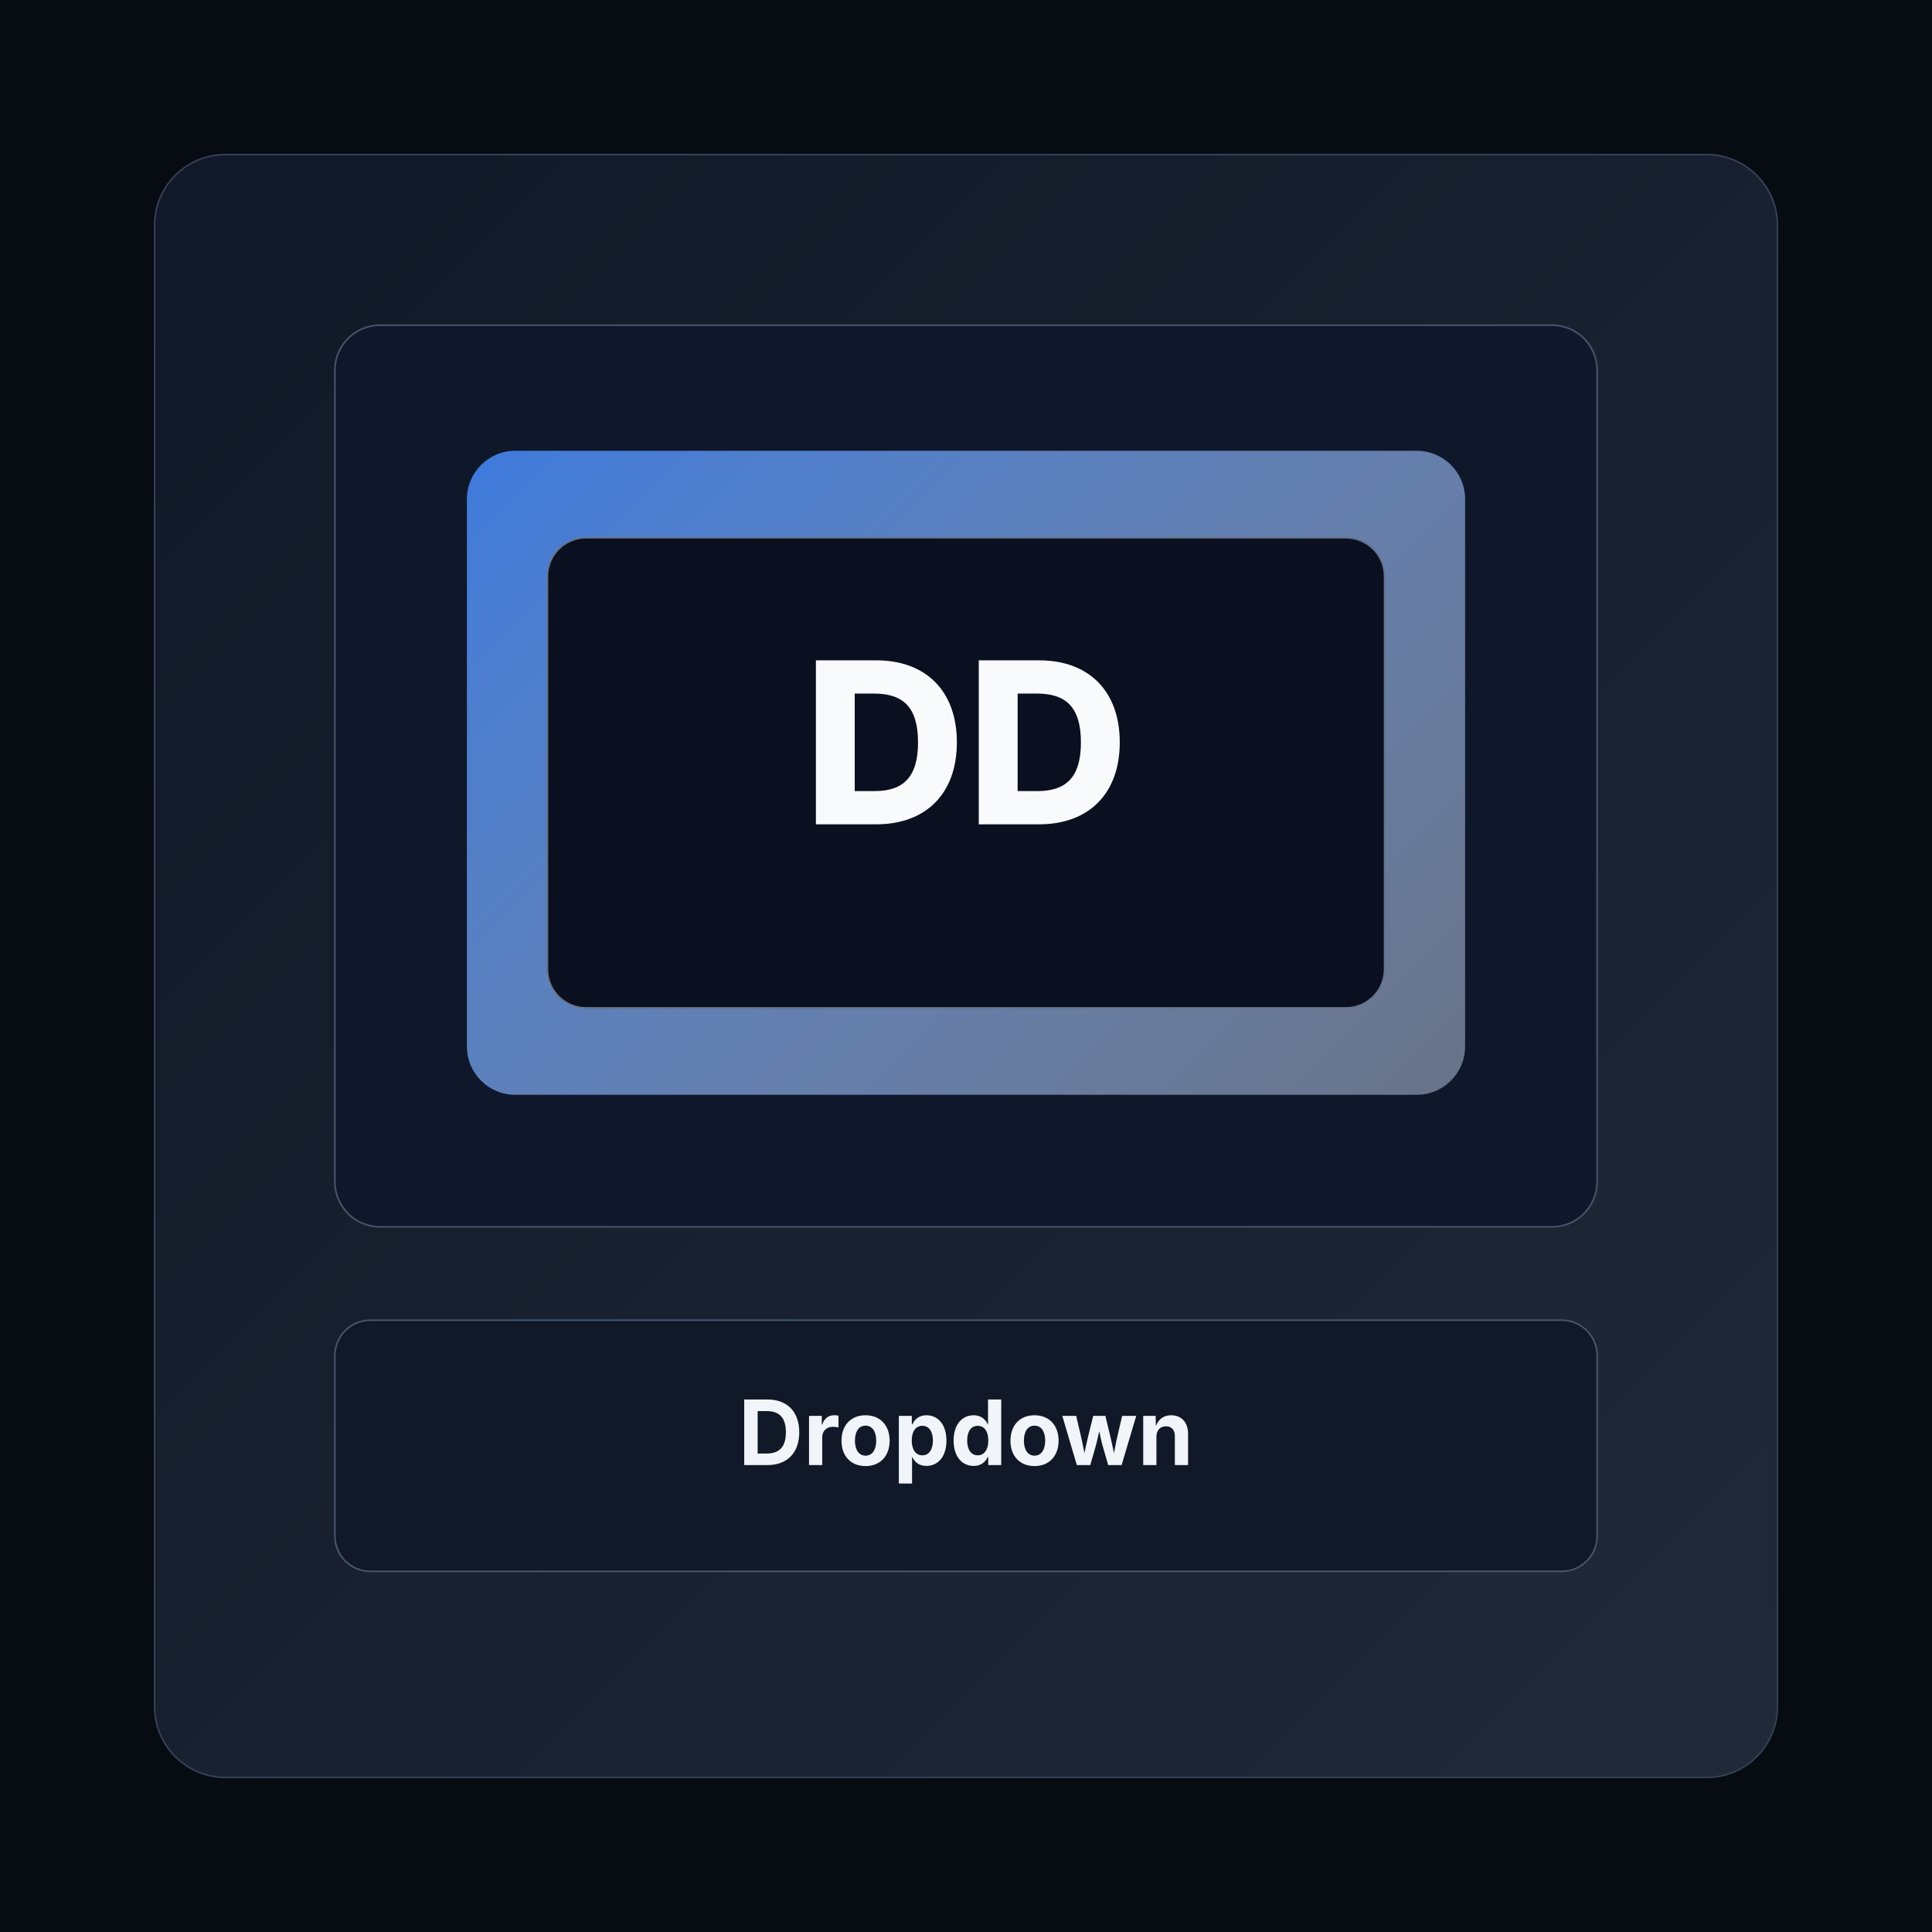
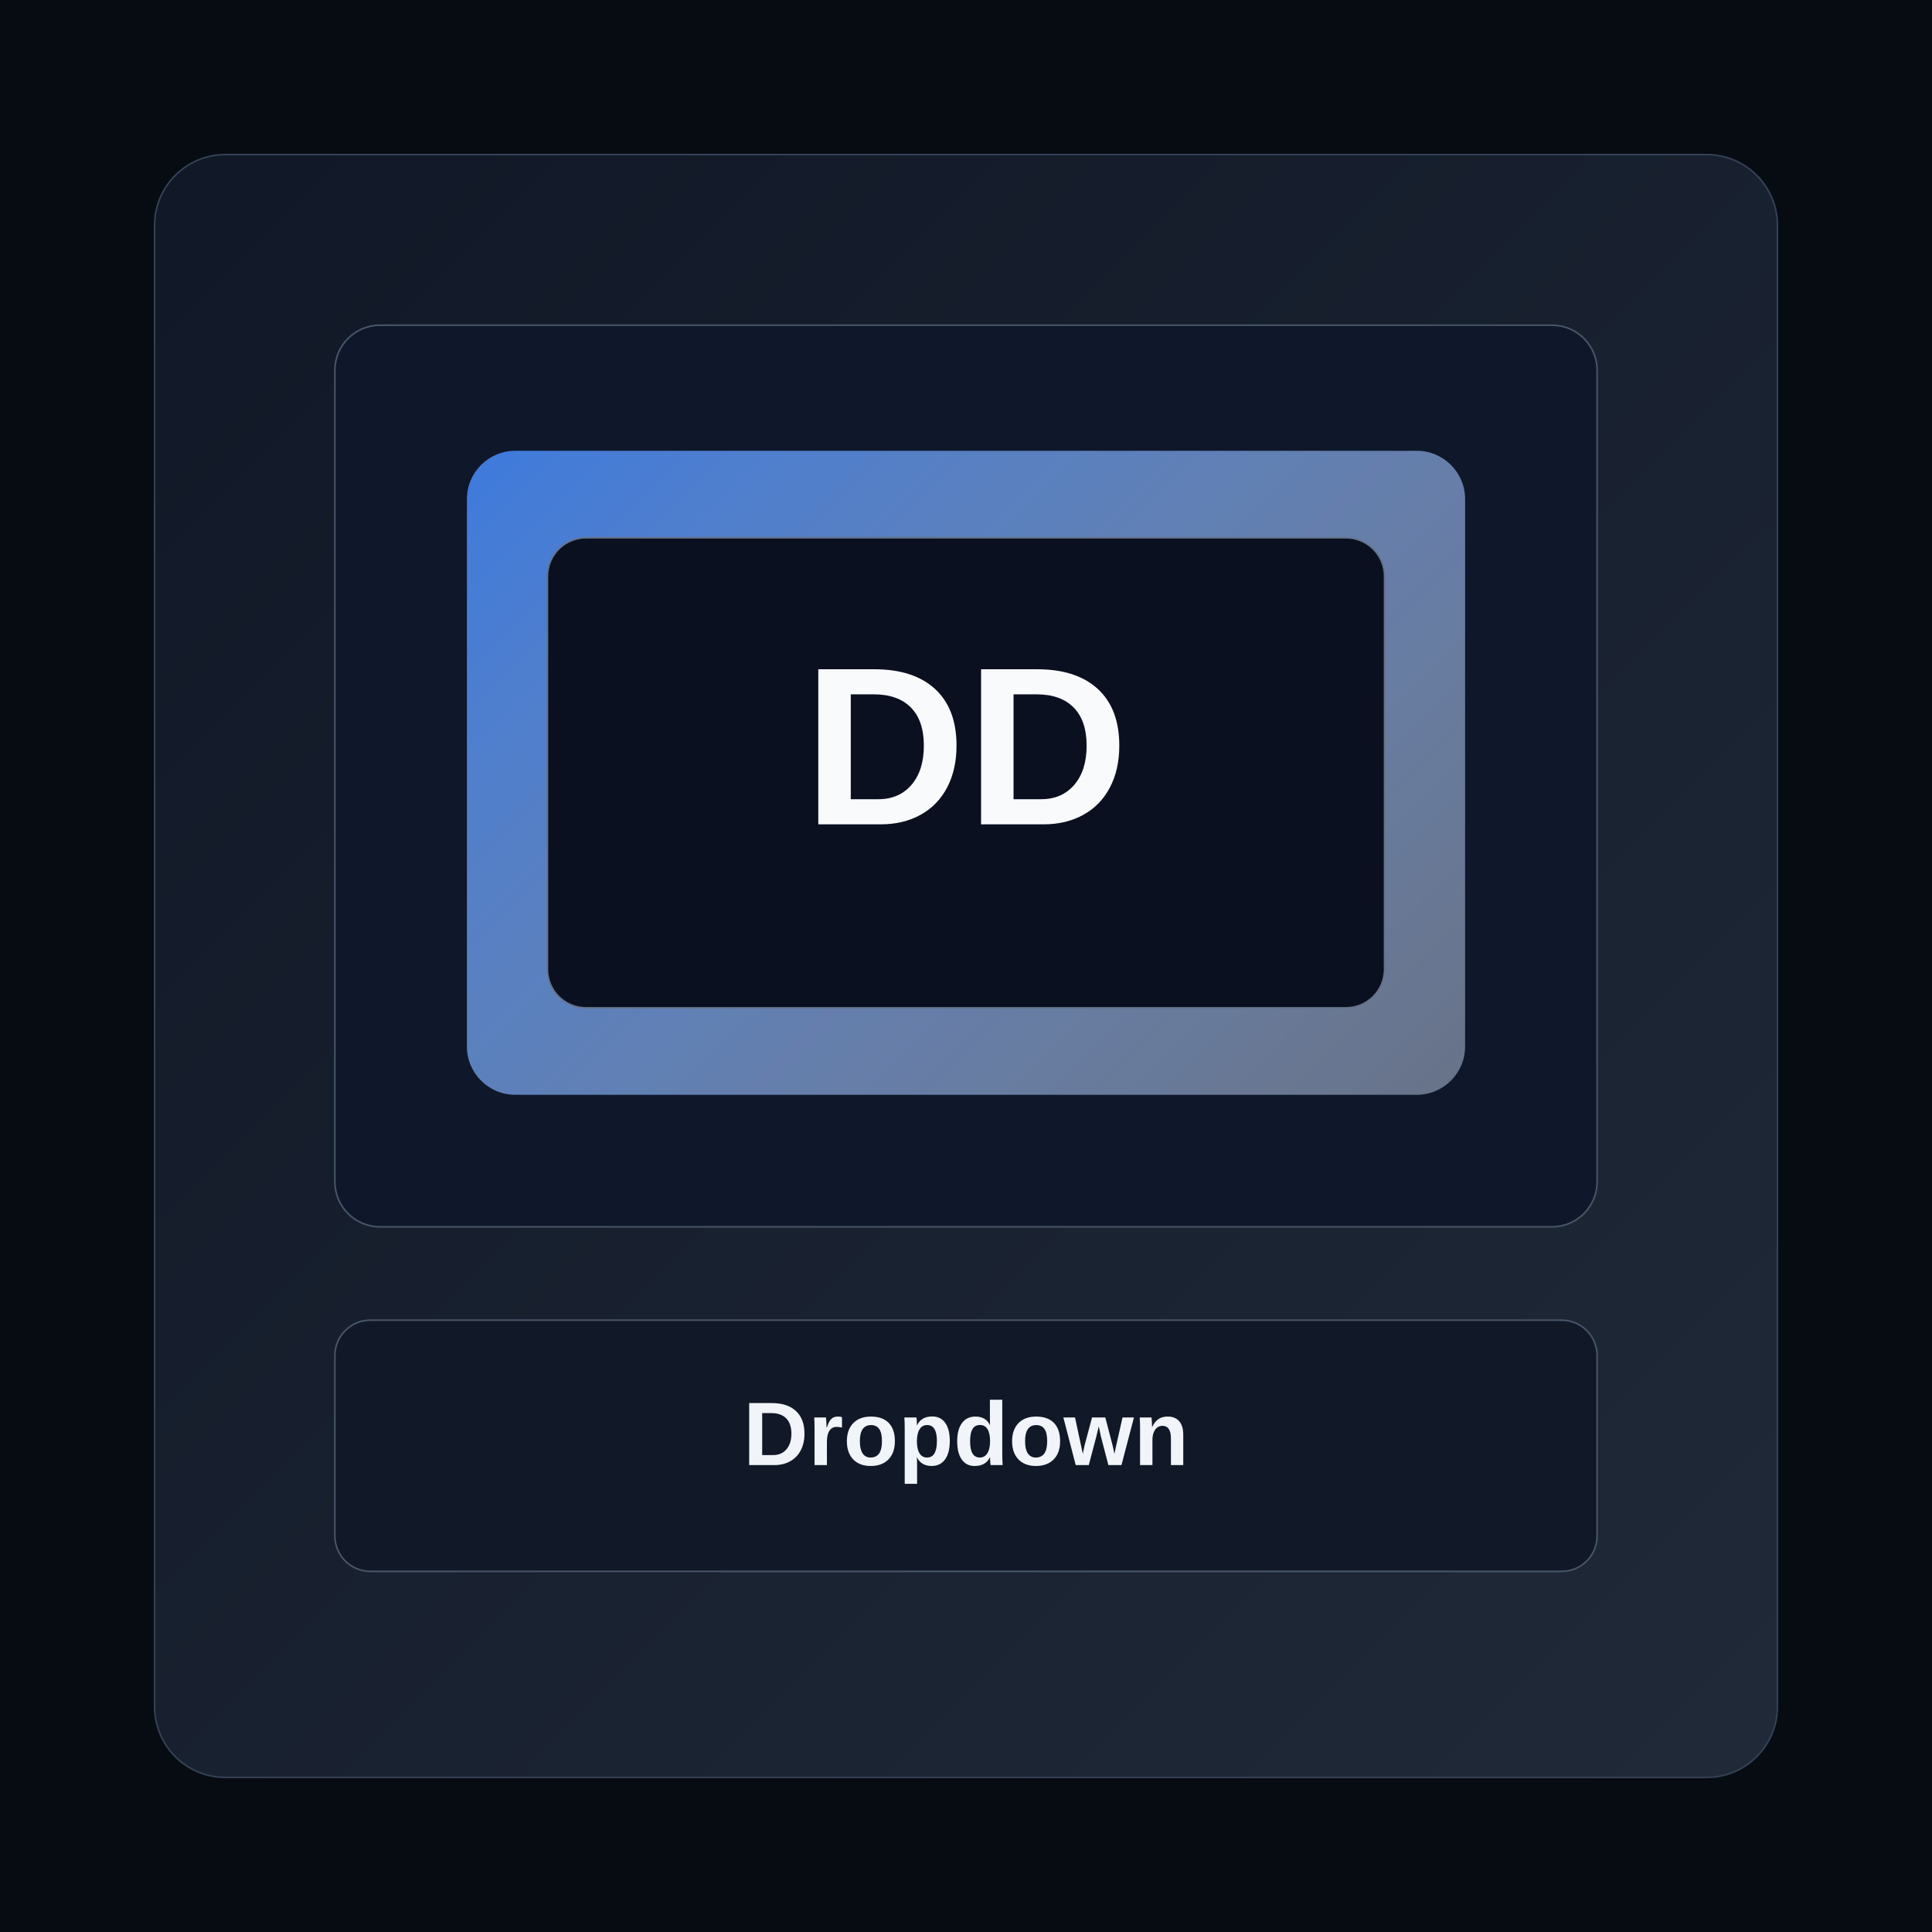
<svg xmlns="http://www.w3.org/2000/svg" width="1200" height="1200" viewBox="0 0 1200 1200" fill="none">
  <defs>
    <linearGradient id="bg" x1="120" y1="120" x2="1080" y2="1080" gradientUnits="userSpaceOnUse">
      <stop offset="0" stop-color="#111827" />
      <stop offset="1" stop-color="#1f2937" />
    </linearGradient>
    <linearGradient id="accent" x1="250" y1="250" x2="950" y2="950" gradientUnits="userSpaceOnUse">
      <stop offset="0" stop-color="#3b82f6" stop-opacity="1" />
      <stop offset="1" stop-color="#ffffff" stop-opacity="0.35" />
    </linearGradient>
  </defs>
  <rect width="1200" height="1200" fill="#070b12" />
  <rect x="96" y="96" width="1008" height="1008" rx="44" fill="url(#bg)" stroke="#334155" />
  <rect x="208" y="202" width="784" height="560" rx="28" fill="#0f172a" stroke="#475569" />
  <rect x="290" y="280" width="620" height="400" rx="30" fill="url(#accent)" opacity="0.9" />
  <rect x="340" y="334" width="520" height="292" rx="24" fill="#0b1020" stroke="#64748b" />
-   <text x="600" y="512" fill="#f8fafc" font-family="Inter, Arial, sans-serif" font-size="140" text-anchor="middle" font-weight="800">DD</text>
+   <text x="600" y="512" fill="#f8fafc" font-family="Poppins, Arial, sans-serif" font-size="140" text-anchor="middle" font-weight="800">DD</text>
  <rect x="208" y="820" width="784" height="156" rx="22" fill="#111827" stroke="#475569" />
-   <text x="600" y="910" fill="#f1f5f9" font-family="Inter, Arial, sans-serif" font-size="56" text-anchor="middle" font-weight="700">Dropdown</text>
+   <text x="600" y="910" fill="#f1f5f9" font-family="Poppins, Arial, sans-serif" font-size="56" text-anchor="middle" font-weight="700">Dropdown</text>
</svg>
